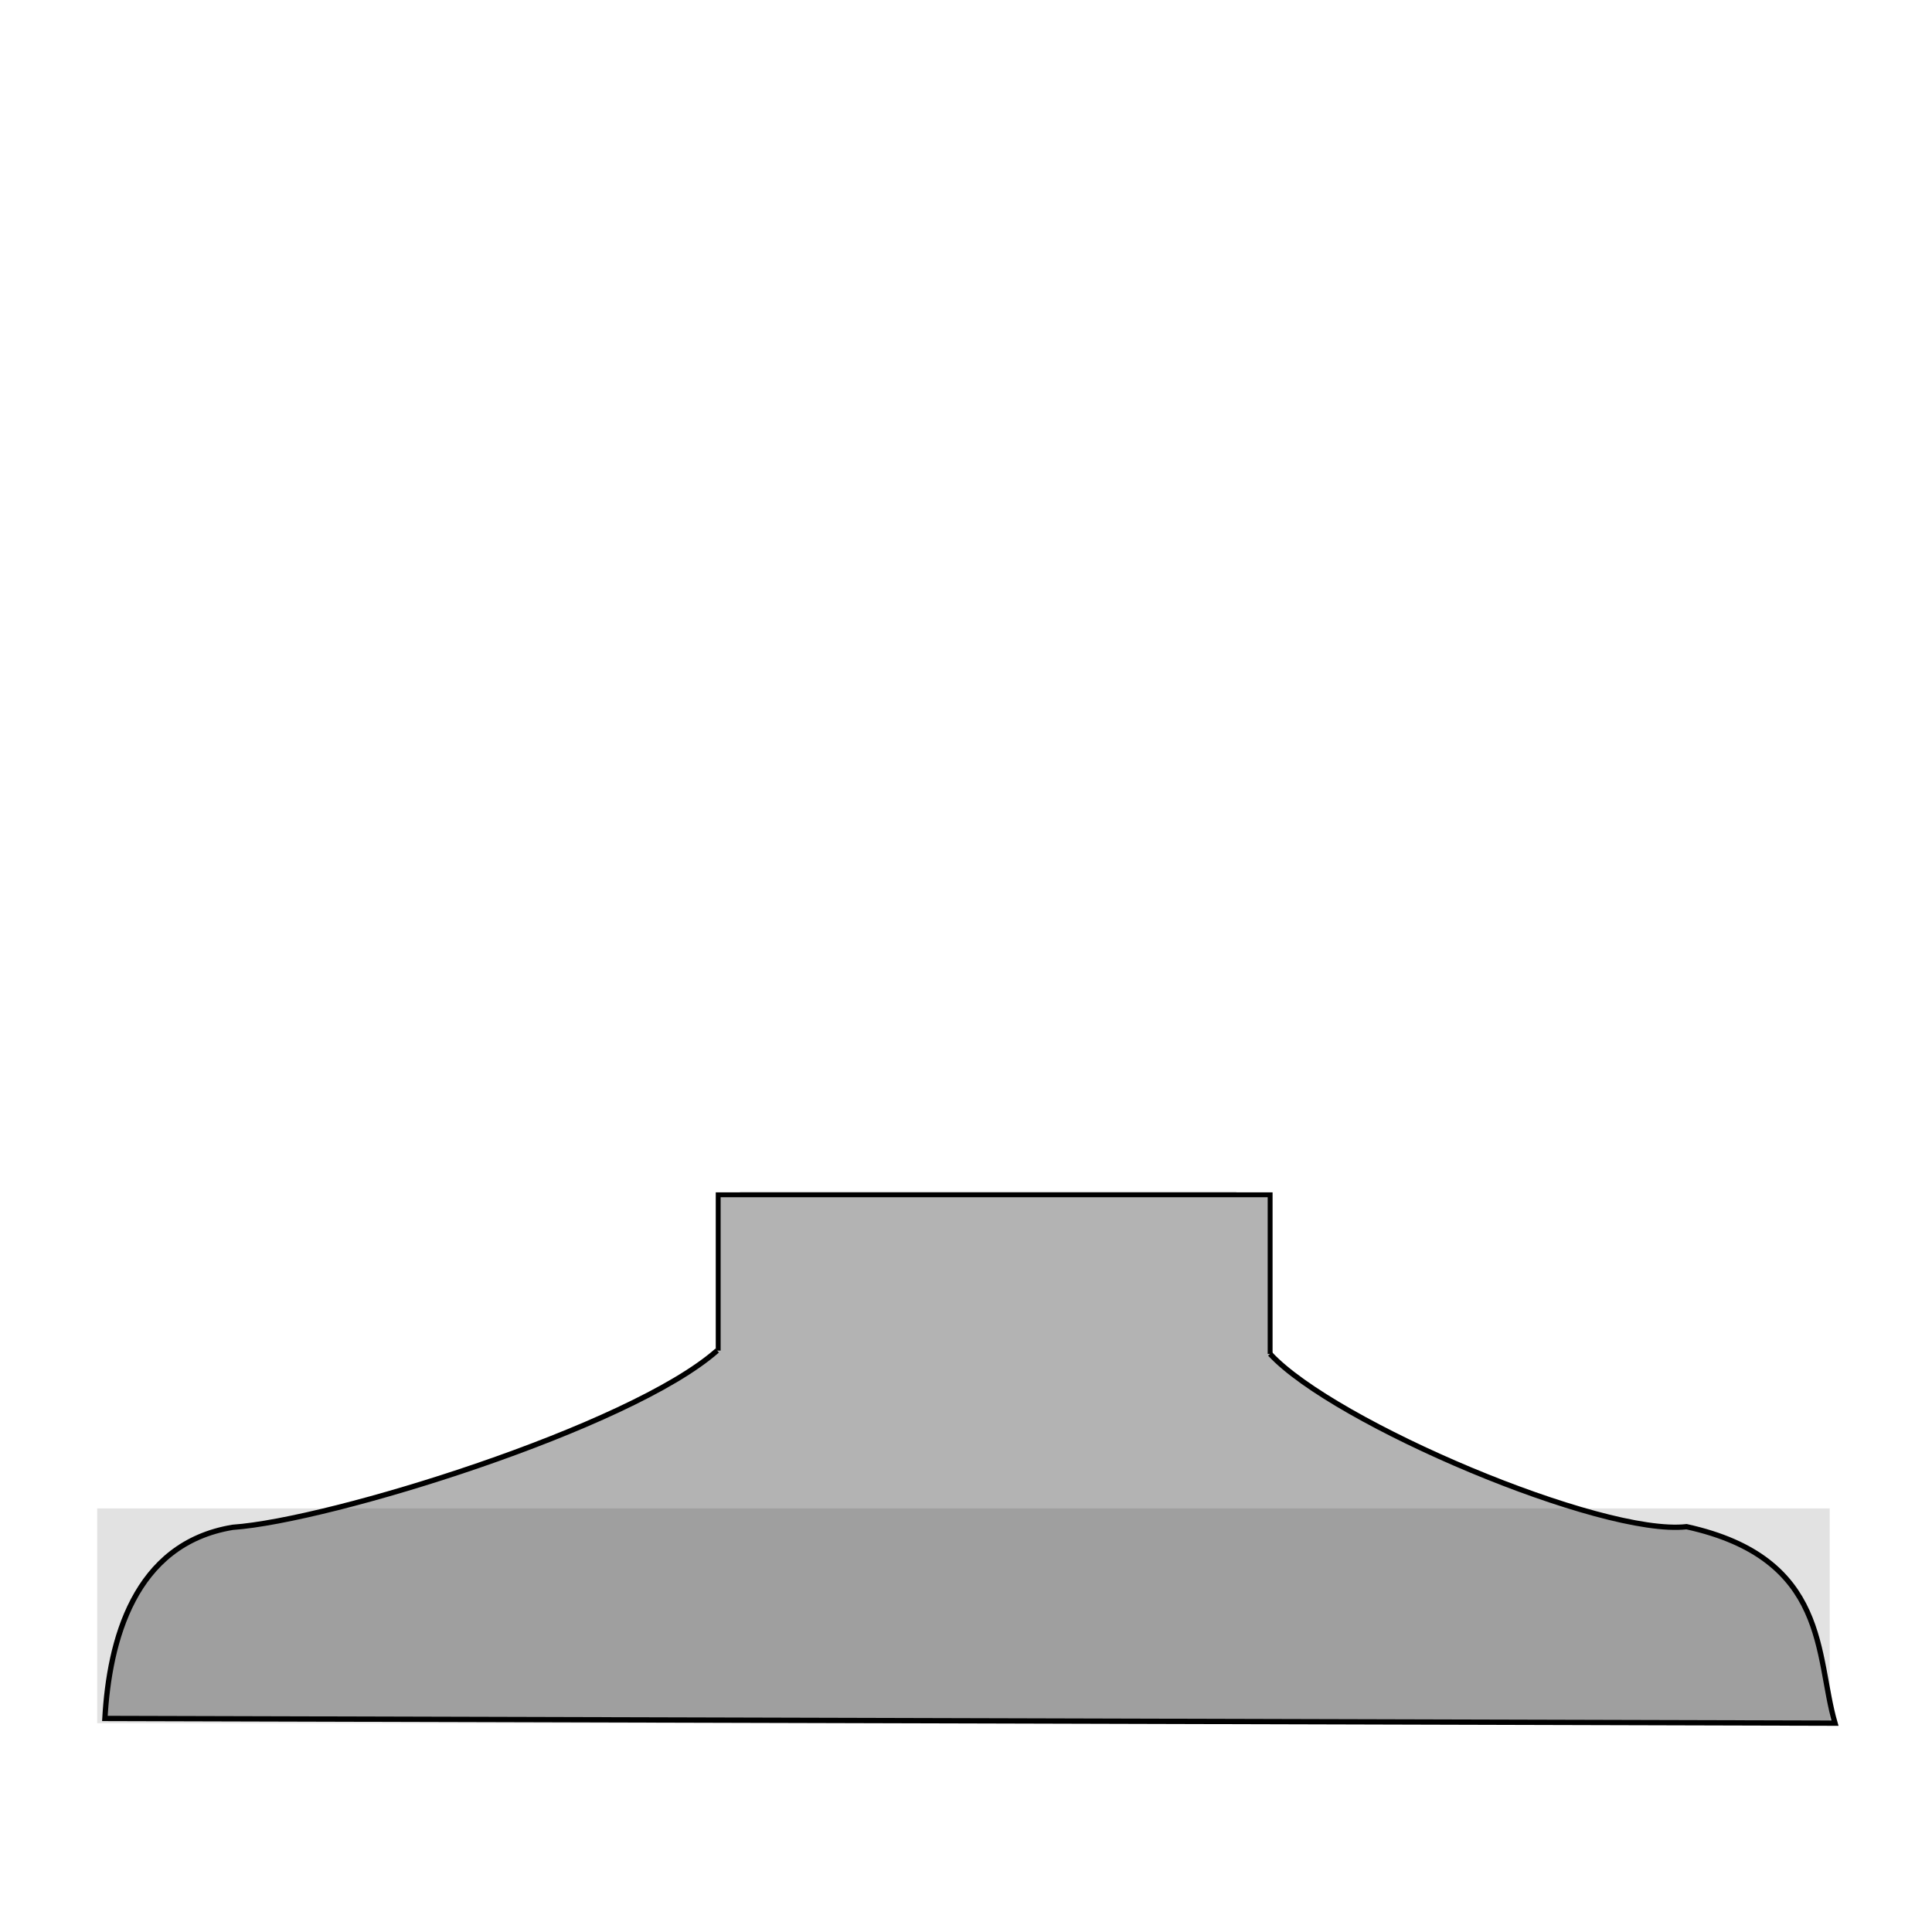
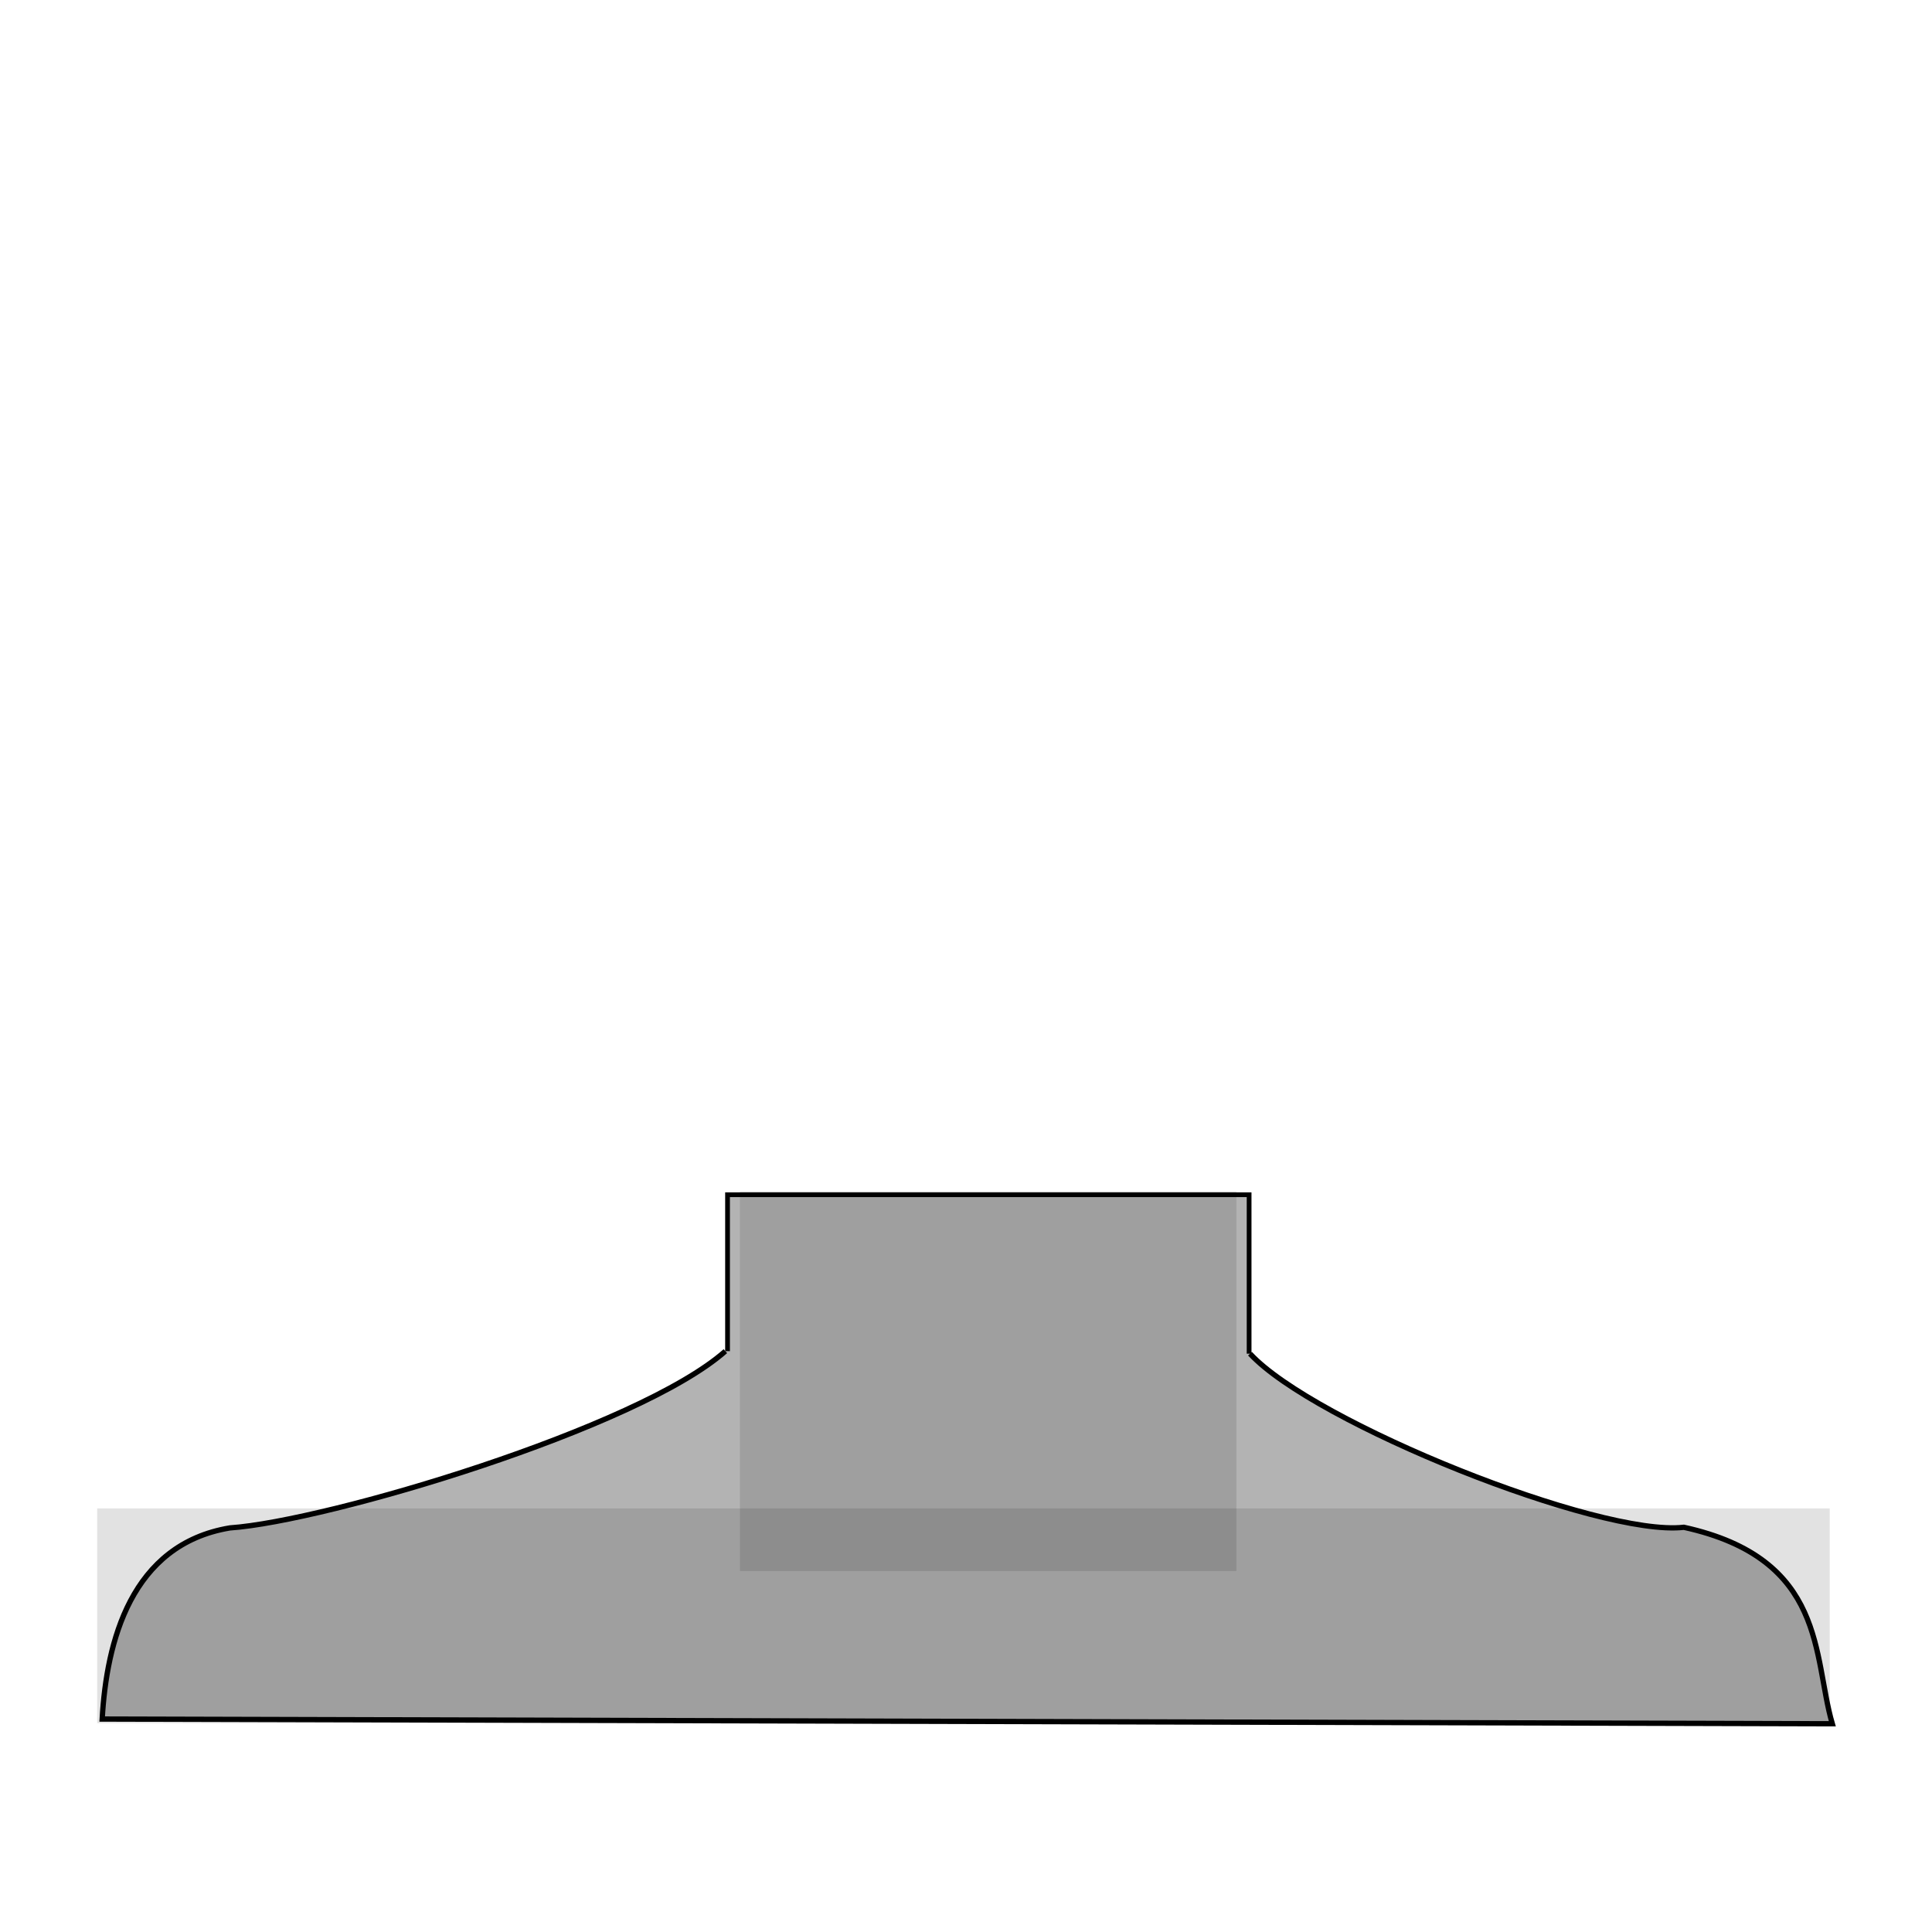
- <svg xmlns="http://www.w3.org/2000/svg" id="svg707" version="1.1" viewBox="0 0 210 210" height="210mm" width="210mm">
+ <svg xmlns="http://www.w3.org/2000/svg" width="210mm" height="210mm" viewBox="0 0 210 210" version="1.1" id="svg707">
  <defs id="defs701" />
  <style id="style4623">
     .hair_color {
         fill: blue !important;
     }
     .hair_color_outline {
         stroke: black !important;
     }
  .skin_color { fill: #b3b3b3 !important; }
  .skin_color_outline { stroke: black !important; }
  </style>
-   <g style="display:inline;opacity:1" id="guide">
-     <rect y="129.508" x="80.43" height="41.256" width="53.958" id="guide_shirt" style="display:inline;opacity:1;vector-effect:none;fill:#000000;fill-opacity:0.116;stroke-width:0.15;stop-color:#000000" />
+   <g id="layer7" style="display:none" />
+   <g style="display:inline" id="contents">
+     <rect style="display:inline;stroke-width:0.516" class="skin_color skin_color_outline" y="129.862" x="79.08" height="41.323" width="56.693" id="rect672" />
+     <path style="font-variation-settings:normal;display:inline;opacity:1;vector-effect:none;fill-opacity:1;stroke:#000000;stroke-width:0.575;stroke-linecap:butt;stroke-linejoin:miter;stroke-miterlimit:4;stroke-dasharray:none;stroke-dashoffset:0;stroke-opacity:1;stop-color:#000000;stop-opacity:1" class="skin_color skin_clor_outline" id="path694" d="m 135.87,147.141 c 6.975,7.537 37.946,19.927 47.159,18.868 15.567,3.421 14.004,14.05 16.134,21.356 L 11.106,186.852 c 0.469,-8.363 3.115,-18.99 13.892,-20.776 10.543,-0.723 44.366,-10.825 53.846,-19.21" />
+     <rect y="163.959" x="10.564" height="23.343" width="188.315" id="guide_shirt-9" style="display:inline;opacity:1;vector-effect:none;fill:#000000;fill-opacity:0.116;stroke-width:0.168;stop-color:#000000" />
  </g>
-   <g style="display:none" id="layer7" />
-   <g id="contents" style="display:inline">
-     <rect id="rect672" width="59.993" height="41.308" x="78.065" y="129.869" class="skin_color skin_color_outline" style="display:inline;stroke-width:0.53" />
-     <path d="m 138.05,147.162 c 6.975,7.537 36.061,19.842 45.274,18.783 15.567,3.421 14.004,14.05 16.134,21.356 L 11.401,186.788 c 0.469,-8.363 3.115,-18.99 13.892,-20.776 10.543,-0.723 43.177,-10.825 52.657,-19.21" id="path694" class="skin_color skin_clor_outline" style="font-variation-settings:normal;display:inline;opacity:1;vector-effect:none;fill-opacity:1;stroke:#000000;stroke-width:0.575;stroke-linecap:butt;stroke-linejoin:miter;stroke-miterlimit:4;stroke-dasharray:none;stroke-dashoffset:0;stroke-opacity:1;stop-color:#000000;stop-opacity:1" />
-     <rect style="display:inline;opacity:1;vector-effect:none;fill:#000000;fill-opacity:0.116;stroke-width:0.168;stop-color:#000000" id="guide_shirt-9" width="188.315" height="23.343" x="10.564" y="163.959" />
+   <g id="guide" style="display:inline;opacity:1">
+     <rect style="display:inline;opacity:1;vector-effect:none;fill:#000000;fill-opacity:0.116;stroke-width:0.15;stop-color:#000000" id="guide_shirt" width="53.958" height="41.256" x="80.43" y="129.508" />
  </g>
</svg>
